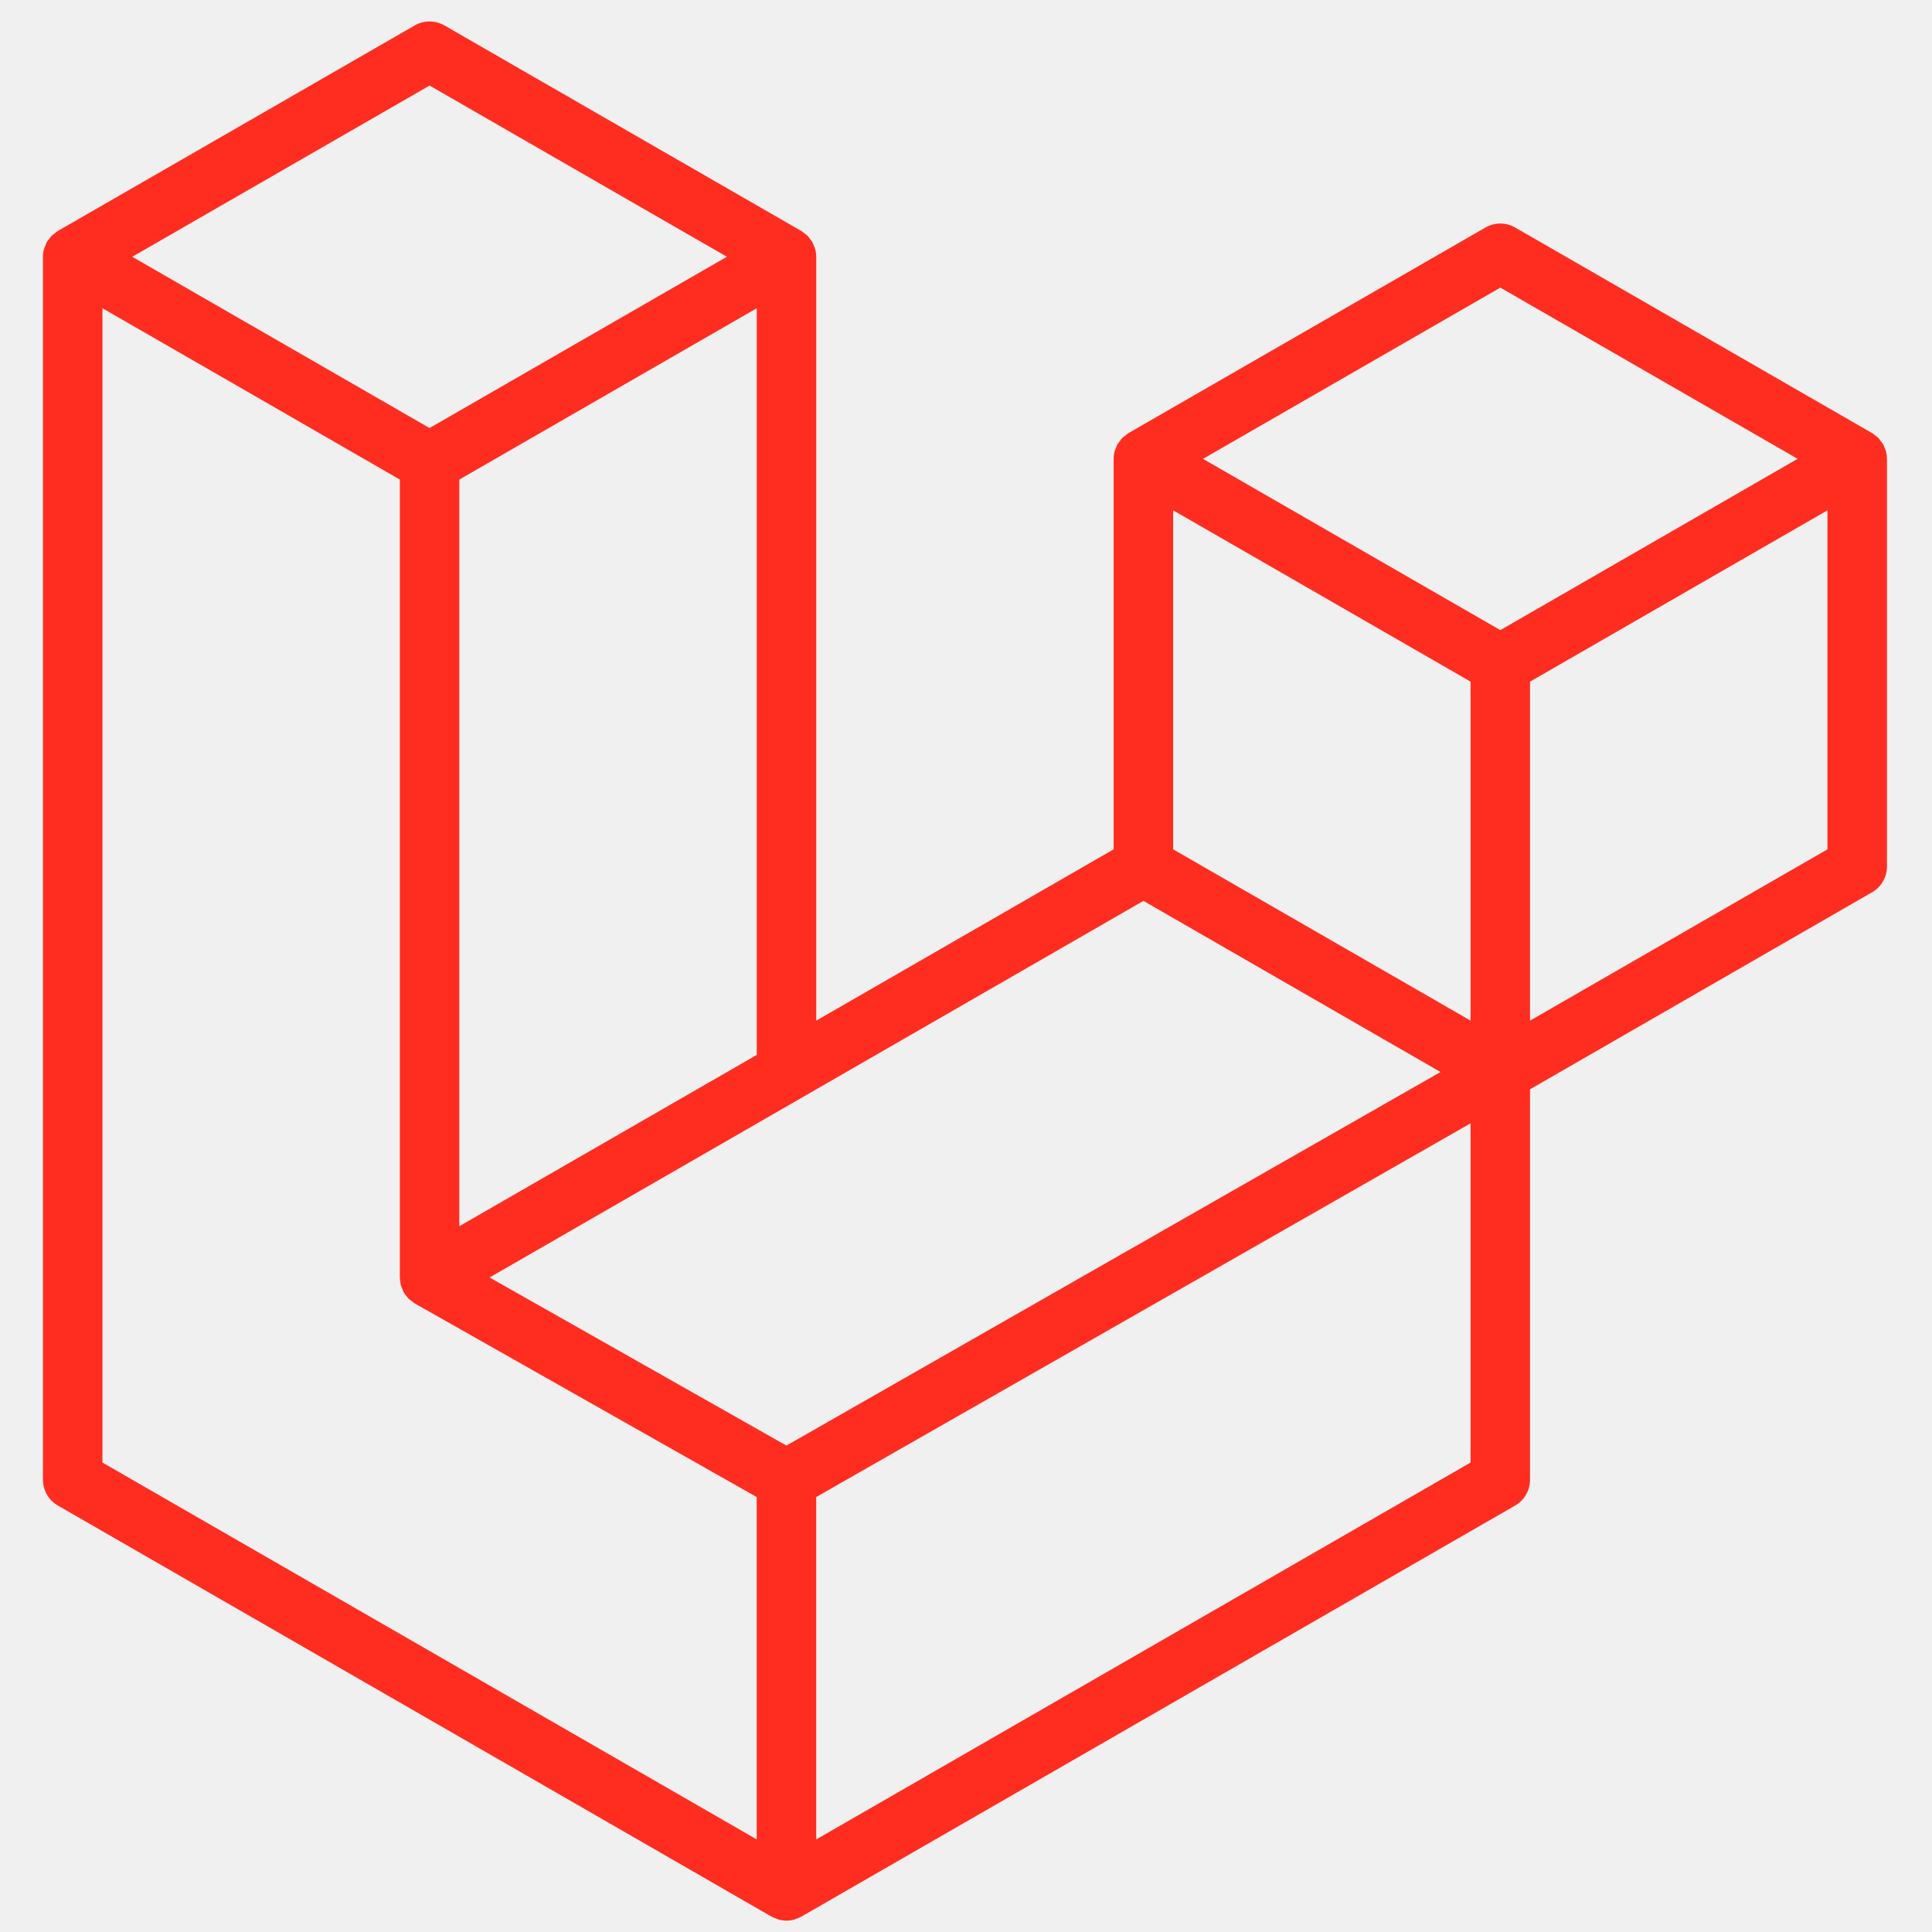
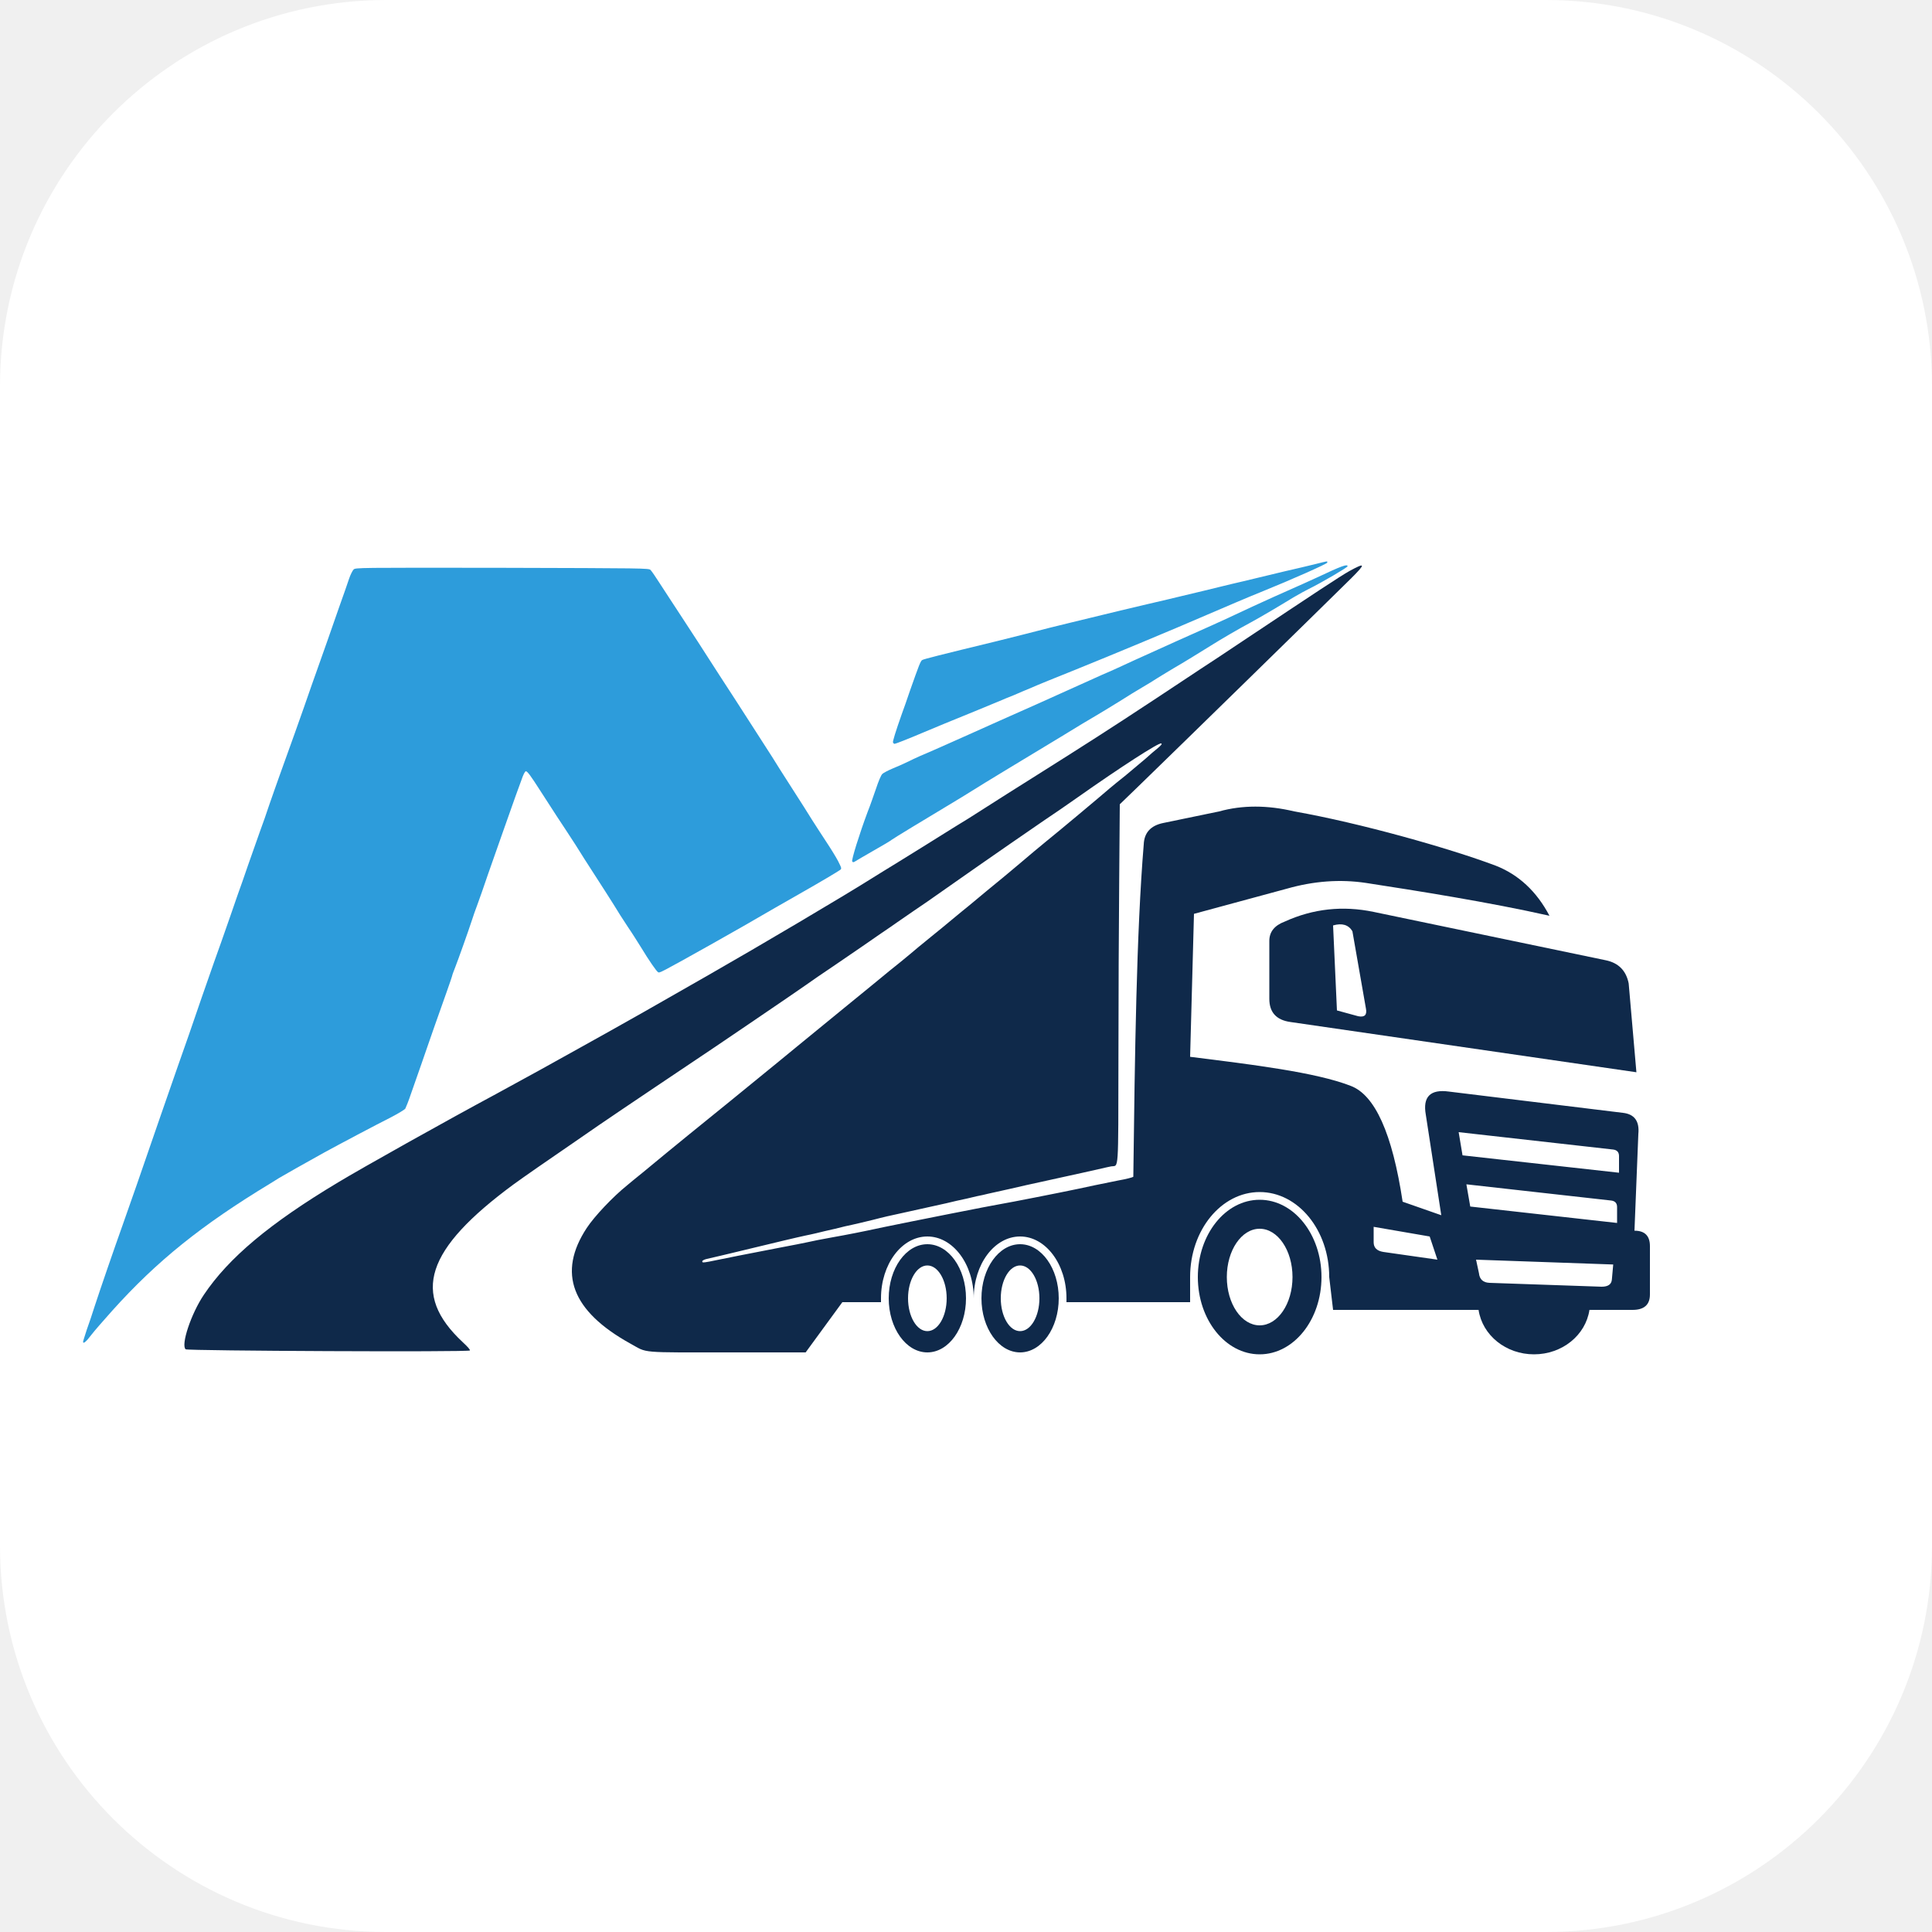
- <svg xmlns="http://www.w3.org/2000/svg" width="166" height="166" viewBox="0 0 166 166" fill="none">
-   <path fill-rule="evenodd" clip-rule="evenodd" d="M162.041 38.759C162.099 38.977 162.129 39.201 162.13 39.426V74.452C162.13 74.902 162.011 75.344 161.786 75.733C161.561 76.122 161.237 76.444 160.847 76.668L131.462 93.594V127.141C131.462 128.054 130.977 128.897 130.186 129.357L68.847 164.683C68.707 164.763 68.554 164.814 68.401 164.868C68.343 164.887 68.289 164.922 68.228 164.938C67.8 165.051 67.349 165.051 66.92 164.938C66.85 164.919 66.786 164.881 66.719 164.855C66.579 164.804 66.432 164.76 66.298 164.683L4.972 129.357C4.583 129.133 4.259 128.81 4.034 128.421C3.808 128.032 3.69 127.591 3.689 127.141L3.689 22.063C3.689 21.834 3.721 21.61 3.779 21.393C3.798 21.32 3.843 21.253 3.868 21.179C3.916 21.045 3.961 20.908 4.031 20.783C4.079 20.7 4.149 20.633 4.206 20.557C4.28 20.454 4.347 20.349 4.433 20.26C4.506 20.186 4.602 20.132 4.685 20.068C4.778 19.992 4.861 19.909 4.966 19.848L35.633 2.185C36.022 1.961 36.462 1.844 36.91 1.844C37.358 1.844 37.798 1.961 38.186 2.185L68.851 19.848H68.857C68.959 19.912 69.045 19.992 69.138 20.065C69.221 20.129 69.313 20.186 69.387 20.257C69.476 20.349 69.54 20.454 69.616 20.557C69.671 20.633 69.744 20.7 69.789 20.783C69.862 20.911 69.904 21.045 69.955 21.179C69.98 21.253 70.025 21.32 70.044 21.396C70.103 21.614 70.133 21.838 70.133 22.063V87.694L95.686 72.974V39.423C95.686 39.2 95.718 38.973 95.775 38.759C95.798 38.683 95.839 38.615 95.865 38.542C95.916 38.408 95.96 38.271 96.031 38.146C96.079 38.063 96.149 37.996 96.203 37.92C96.279 37.818 96.343 37.712 96.433 37.623C96.506 37.549 96.599 37.495 96.681 37.431C96.777 37.355 96.86 37.272 96.962 37.211L127.633 19.548C128.021 19.324 128.461 19.206 128.91 19.206C129.358 19.206 129.798 19.324 130.186 19.548L160.85 37.211C160.959 37.275 161.042 37.355 161.137 37.428C161.217 37.492 161.31 37.549 161.383 37.62C161.473 37.712 161.536 37.818 161.613 37.92C161.67 37.996 161.741 38.063 161.785 38.146C161.859 38.271 161.9 38.408 161.951 38.542C161.98 38.615 162.021 38.683 162.041 38.759ZM157.018 72.974V43.848L146.287 50.028L131.462 58.568V87.694L157.021 72.974H157.018ZM126.354 125.663V96.518L111.771 104.85L70.13 128.626V158.046L126.354 125.663ZM8.801 26.485V125.663L65.018 158.043V128.629L35.649 112L35.64 111.994L35.627 111.988C35.528 111.93 35.445 111.847 35.353 111.777C35.273 111.713 35.18 111.662 35.11 111.592L35.104 111.582C35.021 111.502 34.963 111.403 34.893 111.314C34.829 111.228 34.753 111.154 34.702 111.065L34.699 111.055C34.641 110.96 34.606 110.845 34.565 110.736C34.523 110.64 34.469 110.551 34.443 110.449C34.411 110.328 34.405 110.197 34.392 110.072C34.379 109.976 34.354 109.881 34.354 109.785V109.778V41.205L19.532 32.662L8.801 26.485ZM36.913 7.35L11.364 22.063L36.907 36.777L62.453 22.06L36.907 7.35H36.913ZM50.2 99.174L65.022 90.637V26.485L54.291 32.665L39.466 41.205V105.357L50.2 99.174ZM128.91 24.713L103.363 39.426L128.91 54.14L154.453 39.423L128.91 24.713ZM126.354 58.568L111.529 50.028L100.798 43.848V72.974L115.619 81.511L126.354 87.694V58.568ZM67.571 124.205L105.042 102.803L123.772 92.109L98.245 77.405L68.854 94.334L42.066 109.762L67.571 124.205Z" fill="#FF2D20" />
+ <svg xmlns="http://www.w3.org/2000/svg" width="180" height="180" viewBox="0 0 180 180" role="img" aria-labelledby="favicon-title">
+   <rect width="180" height="180" rx="36" fill="#FFFFFF" />
+   <g transform="translate(0 45) scale(0.18)">
+     <g transform="translate(-316 -378)">
+       <g id="symbol">
+         <path id="monogram" fill="#2D9CDB" fill-rule="evenodd" d="m359 822.5c0-.3.9-3.1 1.9-6.2 1.1-3 3-8.7 4.2-12.5 2.6-8 10-29.5 14.4-41.8 1.6-4.5 4.9-13.9 7.3-20.8 8.8-25.6 16.5-47.7 21.2-61.2 1.7-4.8 4.3-12.2 5.8-16.5 3.8-11.1 9.2-26.8 13-37.5 3.1-8.7 4.2-11.7 8.5-24.1 1-2.8 2.6-7.6 3.7-10.7 1.1-3 3.6-10.1 5.5-15.7 2-5.6 4.7-13.3 6-17 1.4-3.7 3.6-10.1 5-14.3 1.4-4.1 3.7-10.5 5-14.2 3.3-9 13.2-36.8 16-45 .2-.7 1.6-4.5 3-8.5 4-11.2 8.2-23.2 12.2-34.7 2.1-5.8 4.3-12.2 5-14.3.7-2.1 1.8-4.2 2.3-4.7 1-1 1.6-1 76.9-.9 73.5.2 75.9.2 76.8 1.1.6.6 2.6 3.5 4.5 6.5 2 3 7.7 11.9 12.8 19.6 5.1 7.8 10.9 16.7 12.9 19.9 2 3.2 4.7 7.2 5.8 9 1.2 1.8 4.7 7.2 7.8 12 3.1 4.8 8.1 12.6 11.2 17.4 3 4.7 6.7 10.4 8.1 12.6 1.3 2.2 5.9 9.4 10.2 16.1 4.3 6.6 8.9 14 10.4 16.4 1.5 2.3 4.6 7.2 7 10.8 2.4 3.6 5.3 8.3 6.4 10.4 1.9 3.8 1.9 3.9 1 4.6-1.4 1-10.5 6.4-19.3 11.4-4 2.3-10.3 5.9-14 8-13.1 7.6-20.4 11.8-32.5 18.6-27.5 15.4-27.6 15.4-28.4 14.9-.9-.6-4.6-5.9-8.9-13-1.5-2.4-4.5-7.2-6.7-10.4-2.2-3.3-5.6-8.6-7.5-11.8-2-3.2-6.3-9.9-9.6-15-3.3-5.1-7.8-12.1-10-15.7-2.3-3.5-6.6-10.2-9.7-14.8-3-4.6-6.9-10.6-8.6-13.3-4.8-7.5-6.6-10-7.4-10-.5 0-1.4 1.8-2.4 4.8-1 2.6-2.3 6.4-3.1 8.5-3 8.5-10.1 28.5-14 39.7-2.3 6.7-4.8 14-5.7 16.3-.9 2.3-2.1 5.8-2.7 7.7-2 6.1-7.1 20.4-8.7 24.5-.9 2.2-1.6 4.2-1.6 4.5 0 .2-1.3 3.9-2.8 8.2-1.5 4.3-4.4 12.4-6.3 17.8-1.9 5.6-5 14.2-6.7 19.3-1.8 5.1-4.3 12.2-5.5 15.7-1.2 3.6-2.6 7-2.9 7.6-.4.6-3.8 2.6-7.4 4.5-7.4 3.7-27.4 14.3-34.5 18.2-8.7 4.8-21.6 12.1-23.4 13.2-1 .6-3 1.9-4.5 2.8-35.7 21.6-58.8 40.2-81.9 65.9-4.3 4.8-9.2 10.4-10.8 12.5-2.7 3.6-4.3 4.9-4.3 3.6z" />
+         <path id="motion-accents" fill="#2D9CDB" fill-rule="evenodd" d="m757.1 573.9c-.5-.7 3.7-14.2 8-25.7 1.3-3.2 3.2-8.8 4.4-12.2 1.1-3.4 2.5-6.7 3.1-7.3.5-.6 3-1.9 5.6-3 2.5-1 6.3-2.7 8.5-3.8 2.1-1.1 7.7-3.6 12.5-5.6 4.7-2.1 13.6-6 19.8-8.8 6.2-2.8 12.7-5.7 14.5-6.5 4-1.7 33.9-15.1 46-20.6 4.8-2.2 10-4.5 11.5-5.1 1.5-.7 6.9-3.1 12-5.5 10.7-4.9 33.9-15.3 39.8-17.9 7.3-3.3 8.4-3.8 21.4-9.9 7.2-3.3 16-7.3 19.5-8.8 3.5-1.5 9.8-4.4 14-6.3 12.7-6 15.8-7.1 15.8-5.8 0 .6-13.5 8.5-20 11.7-1.5.7-5.1 2.7-8 4.4-2.9 1.8-8.3 5-12 7.2-3.7 2.2-8.5 4.9-10.7 6.1-5.1 2.7-14.9 8.4-19.8 11.5-6.1 3.8-14.7 9.1-19.4 11.8-2.4 1.4-6.1 3.7-8.4 5.1-2.2 1.4-5.7 3.6-8 4.9-2.2 1.3-7.7 4.6-12.2 7.5-4.5 2.8-10 6.1-12.2 7.4-2.3 1.3-10.1 6-17.4 10.5-7.3 4.4-19.8 12-27.8 16.8-7.9 4.8-16.3 9.9-18.6 11.4-2.3 1.5-7.2 4.4-10.8 6.6-13.7 8.2-30 18.1-30.7 18.7-.4.4-4.6 2.9-9.2 5.5-4.7 2.7-9 5.2-9.6 5.6-.9.6-1.2.6-1.6.1zm21.1-61.6c-.2-.5 1.3-5.5 4.7-15.1.6-1.6 2.5-6.9 4.1-11.7 4.7-13.3 5.5-15.5 6.4-15.9.9-.5 8.3-2.4 38.8-9.8 9.7-2.4 19.1-4.8 21-5.3 3.5-1 26.3-6.5 42.8-10.5 4.8-1.1 10.1-2.4 11.8-2.8 1.6-.4 7.2-1.7 12.4-2.9 5.3-1.3 13.7-3.3 18.8-4.5 5.1-1.3 11.7-2.8 14.8-3.6 3-.7 8.2-1.9 11.4-2.7 3.3-.8 10.4-2.5 15.8-3.8 5.4-1.2 12.4-2.9 15.7-3.7 6.9-1.7 6.3-1.7 6.3-.8 0 .6-18.2 8.7-34.5 15.3-5.8 2.3-18.4 7.7-27.7 11.7-16.8 7.3-49.5 20.9-67.8 28.3-10 4-20.4 8.2-23 9.4-2.6 1.1-6.8 2.8-9.2 3.9-2.5 1-5.8 2.3-7.3 3-3.3 1.4-21.8 9-28.5 11.7-2.6 1.1-7.5 3.1-10.8 4.5-8 3.4-14.6 6-15.2 6-.3 0-.6-.3-.8-.7z" />
+         <path id="far-side-tire" fill="#0F294A" fill-rule="evenodd" d="M1081.3 806 L1138.7 806 C1136.7 819.2 1124.5 829 1110 829 C1095.5 829 1083.3 819.2 1081.3 806 Z" />
+         <path id="road-trailer-and-cab" fill="#0F294A" fill-rule="evenodd" d="M696.1 828 C645.5 828 651.6 828.5 642.2 823.4 C611.9 806.6 604.4 786.8 619.7 763.6 C623.7 757.5 633.3 747.4 640.5 741.6 C641.7 740.6 645.4 737.5 648.8 734.8 C656.1 728.7 665.7 720.9 671.8 715.9 C681.4 708.2 704.8 689.1 719 677.5 C720.8 676 725.1 672.5 728.5 669.7 C731.9 666.9 742.8 658 752.7 649.9 C762.6 641.9 773.2 633.1 776.4 630.5 C779.6 628 784.2 624.2 786.5 622.3 C788.8 620.3 793.8 616.2 797.5 613.2 C801.2 610.2 806.5 605.9 809.2 603.6 C812 601.3 815.7 598.2 817.5 596.8 C819.3 595.3 823.6 591.7 827 588.9 C830.4 586.1 833.9 583.2 834.8 582.5 C835.7 581.8 839.8 578.3 844 574.8 C848.2 571.2 854.3 566.1 857.5 563.5 C863.5 558.7 885.7 540.1 890.2 536.2 C891.6 535 895.5 531.8 898.8 529.2 C902 526.5 906.6 522.7 908.8 520.8 C911 518.8 913.9 516.3 915.3 515.2 C917.2 513.6 917.6 513 917 512.8 C915.8 512.3 896.2 524.9 873.8 540.7 C869.1 544 861.2 549.5 856.2 552.8 C839.5 564.3 836.7 566.2 822.5 576.1 C815.1 581.3 799.1 592.5 795.8 594.8 C792.8 596.8 785.4 601.9 780.2 605.5 C778.8 606.5 775.2 609 772.2 611 C766.5 615 759.9 619.5 748.2 627.5 C744.4 630.1 740.3 632.9 739.2 633.6 C734.3 637.1 713.3 651.5 703.5 658.1 C697.6 662.1 689.6 667.5 685.8 670.1 C681.9 672.7 668.5 681.7 656 690.1 C643.5 698.5 630 707.6 626.1 710.3 C622.2 713 615.2 717.8 610.6 721 C599.9 728.3 586.8 737.4 582 740.9 C536.2 774.6 528.7 797.7 555.5 822.7 C558.1 825.1 559.5 826.7 559.2 827 C558.7 827.9 413.1 827.2 412.1 826.4 C409.5 824.2 414.9 808 421.5 798.2 C434.3 779.1 455.6 761.2 491 740 C503.2 732.6 548.8 707.1 572.5 694.4 C587.2 686.4 604.5 676.9 615.5 670.7 C619.8 668.3 627.2 664.2 632 661.5 C639.5 657.3 657.6 647.1 669.2 640.4 C671.2 639.3 677.5 635.7 683.2 632.4 C708.6 617.9 752.9 591.7 767.8 582.3 C770.8 580.4 776.2 577.1 779.8 574.9 C783.3 572.7 790.1 568.5 794.8 565.6 C799.4 562.7 806.5 558.3 810.5 555.8 C814.5 553.4 820.1 549.9 823 548 C830.5 543.2 843.4 535 853 529 C876.8 514 889.7 505.8 914.4 489.5 C923.4 483.5 933.8 476.7 937.5 474.2 C941.2 471.8 950 466 957 461.3 C998.1 433.9 1009.3 426.5 1014.4 423.6 C1022.8 419 1023 419.7 1015.5 427.2 C993.6 448.8 927.8 513.1 904.4 535.8 L895.6 544.3 L895.3 583.3 C895.1 604.7 894.9 646.5 894.9 676.1 C894.8 736.2 895.1 731.1 891.2 731.7 C890.1 731.9 887.9 732.4 886.2 732.8 C880 734.2 872 736 866.4 737.2 C863.1 737.9 857.9 739.1 854.6 739.8 C847.6 741.3 846.4 741.6 839 743.3 C835.8 744 831.8 744.9 830 745.3 C828.2 745.7 825.9 746.2 824.8 746.5 C823.6 746.7 820 747.5 816.8 748.3 C813.5 749 808.5 750.1 805.8 750.8 C800.5 752 786.9 755 780.5 756.4 C778.4 756.8 772.7 758.1 767.8 759.4 C762.8 760.6 757.9 761.8 756.8 762 C755.6 762.2 751.8 763.1 748.3 764 C744.7 764.8 740.4 765.8 738.5 766.3 C736.7 766.7 734.2 767.3 733 767.5 C728.3 768.5 718.3 770.9 700.5 775.2 C696.5 776.2 691.2 777.4 688.8 778 C686.3 778.6 683.2 779.3 681.9 779.6 C680.5 779.9 679.5 780.5 679.5 780.8 C679.5 781.6 679.7 781.6 683.1 781 C692.9 779 702.3 777.1 718.5 774 C725.8 772.6 732.6 771.3 733.8 771 C736 770.5 741.8 769.3 746.5 768.5 C754.9 767 762.1 765.6 773.2 763.2 C787.7 760.2 829 752 834 751.2 C838.8 750.4 864.2 745.4 874.2 743.3 C880.1 742 883.5 741.3 894.9 739 C898.9 738.3 902.3 737.4 902.6 737.1  C903.4 674 904.2 611 908 565  Q908.4 556 918 554  L947 548  Q965 543 986 548  C1020 554 1066 567 1090 576  Q1108 583 1118 602  C1087 595 1049 589 1023 585  Q1003 582 982 588  L934 601 L932 675  C964 679 997 683 1015 690  Q1034 697 1042 750  L1062 757 L1054 705  Q1051.5 691 1066 693  L1156 704  Q1165 705 1164 715  L1162 765  Q1170 765 1170 773  L1170 798 Q1170 806 1161 806  L1006 806 L1004 789  A36 44 0 0 0 932 789  L932 802 L868 802 L868 800  A24 32 0 0 0 820 800  L820 802 L820 800  A24 32 0 0 0 772 800  L772 802 L752 802 L733 828 Z   M1071 714 L1151 723 Q1154 723.4 1154 726.4  L1154 735 L1073 726 Z  M1075 741 L1150 749.4 Q1153 749.8 1153 752.8  L1153 761 L1077 752.5 Z  M1080 780 L1151 782.5 L1150.3 790.3  Q1150 794 1145 794 L1087 792 Q1082 791.8 1081.5 787 Z  M1027 763 L1056 768 L1060 780 L1032 776  Q1027 775.2 1027 771 Z" />
+         <path id="windshield" fill="#0F294A" fill-rule="evenodd" d="M981 605 Q1003 595 1027 600  L1147 625 Q1157 627 1159 637  L1163 683 L984 657  Q973 655.5 973 645 L973 615 Q973 608 981 605 Z  M1006 607 Q1013 605 1016 610  L1023 650 Q1024 655 1019 654  L1008 651 Z" />
+         <path id="rear-wheel-left" fill="#0F294A" fill-rule="evenodd" d="M776 800 A20 28 0 1 0 816 800 A20 28 0 1 0 776 800 Z M786 800 A10 17 0 1 0 806 800 A10 17 0 1 0 786 800 Z" />
+         <path id="rear-wheel-right" fill="#0F294A" fill-rule="evenodd" d="M824 800 A20 28 0 1 0 864 800 A20 28 0 1 0 824 800 Z M834 800 A10 17 0 1 0 854 800 A10 17 0 1 0 834 800 Z" />
+         <path id="cab-wheel" fill="#0F294A" fill-rule="evenodd" d="M936 789 A32 40 0 1 0 1000 789 A32 40 0 1 0 936 789 Z M951 789 A17 25 0 1 0 985 789 A17 25 0 1 0 951 789 Z" />
+       </g>
+     </g>
+   </g>
</svg>
